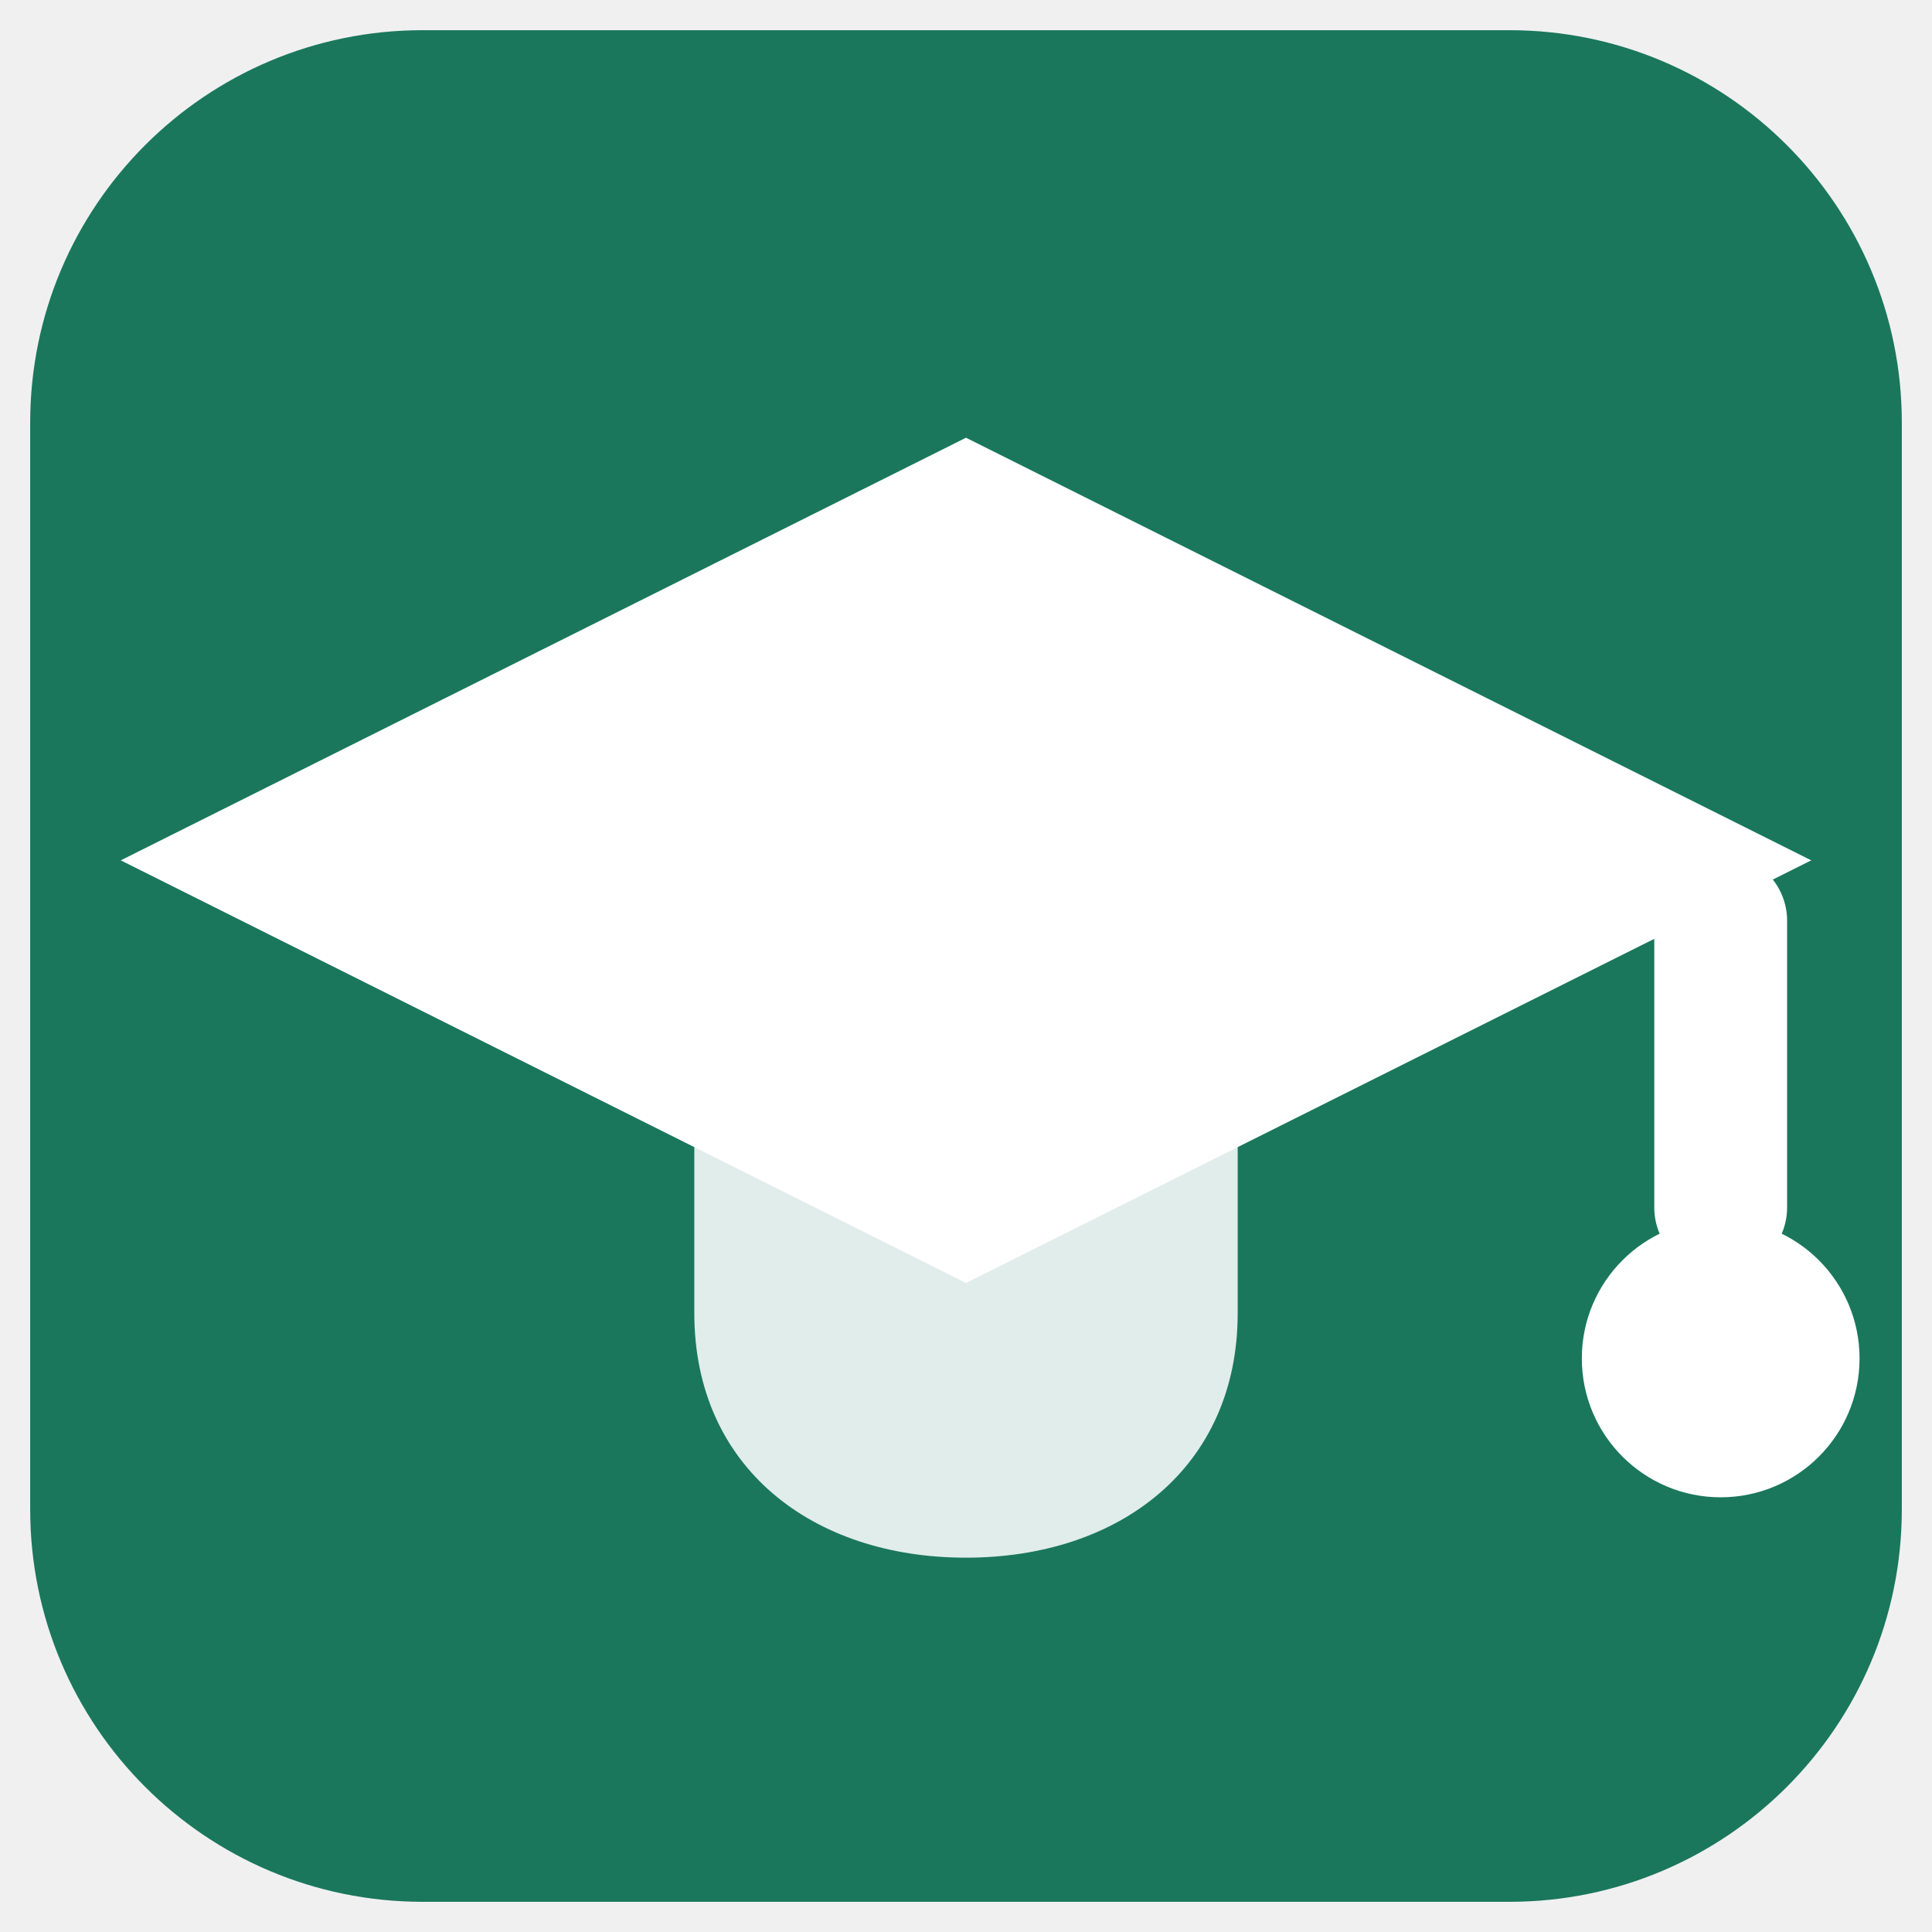
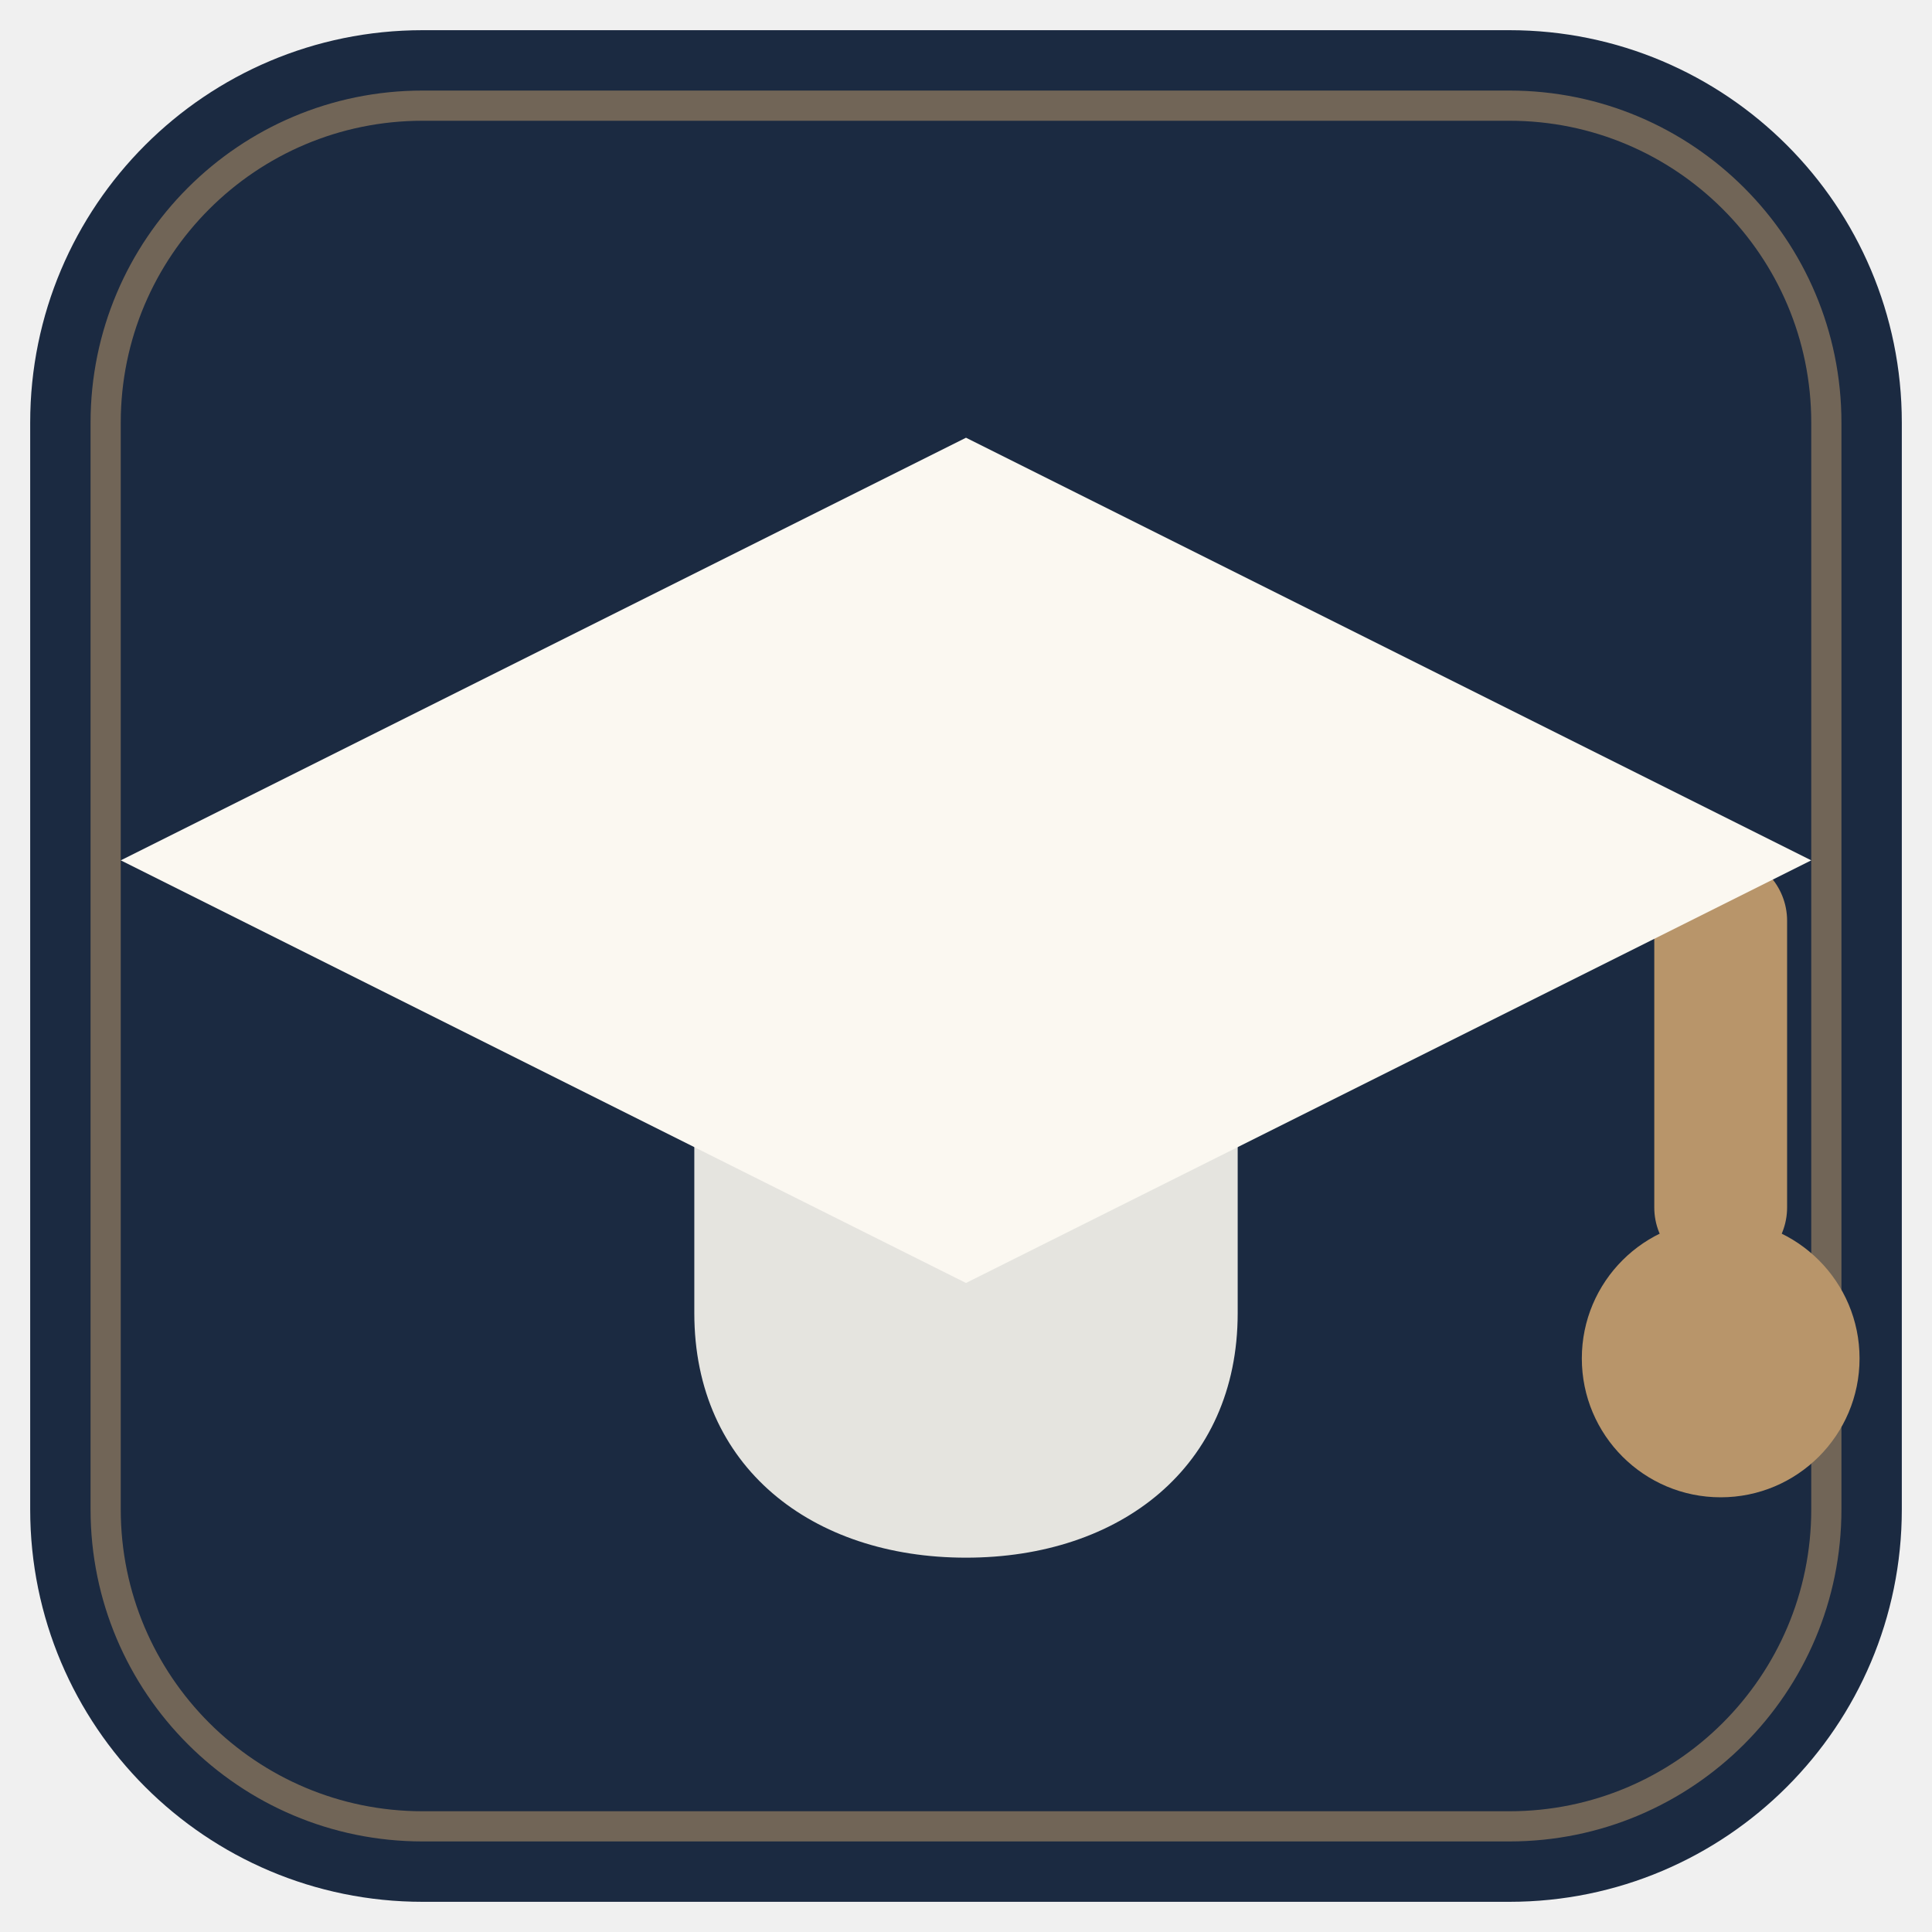
<svg xmlns="http://www.w3.org/2000/svg" viewBox="0 0 64 64">
-   <rect x="1" y="1" width="62" height="62" rx="13" fill="#1a775c" />
-   <line x1="57" y1="30.5" x2="57" y2="40" stroke="#ffffff" stroke-width="4.4" stroke-linecap="round" />
-   <circle cx="57" cy="45" r="4.6" fill="#ffffff" />
-   <path d="M23 33.5 L23 43.5 C23 48.6 26.9 51.6 32 51.6 C37.1 51.6 41 48.6 41 43.5 L41 33.5 L32 38.5 Z" fill="#ffffff" fill-opacity="0.87" />
-   <path d="M32 14.5 L60 28.5 L32 42.5 L4 28.5 Z" fill="#ffffff" />
+   <rect x="1" y="1" width="62" height="62" rx="13" fill="#1B2A41" />
+   <rect x="3.5" y="3.5" width="57" height="57" rx="10.5" fill="none" stroke="#B8956A" stroke-opacity="0.55" stroke-width="1" />
+   <line x1="57" y1="30.5" x2="57" y2="40" stroke="#B8956A" stroke-width="4.4" stroke-linecap="round" />
+   <circle cx="57" cy="45" r="4.6" fill="#B8956A" />
+   <path d="M23 33.5 L23 43.5 C23 48.6 26.9 51.6 32 51.6 C37.1 51.6 41 48.6 41 43.5 L41 33.5 L32 38.5 Z" fill="#FBF8F1" fill-opacity="0.9" />
+   <path d="M32 14.5 L60 28.5 L32 42.5 L4 28.5 Z" fill="#FBF8F1" />
</svg>
